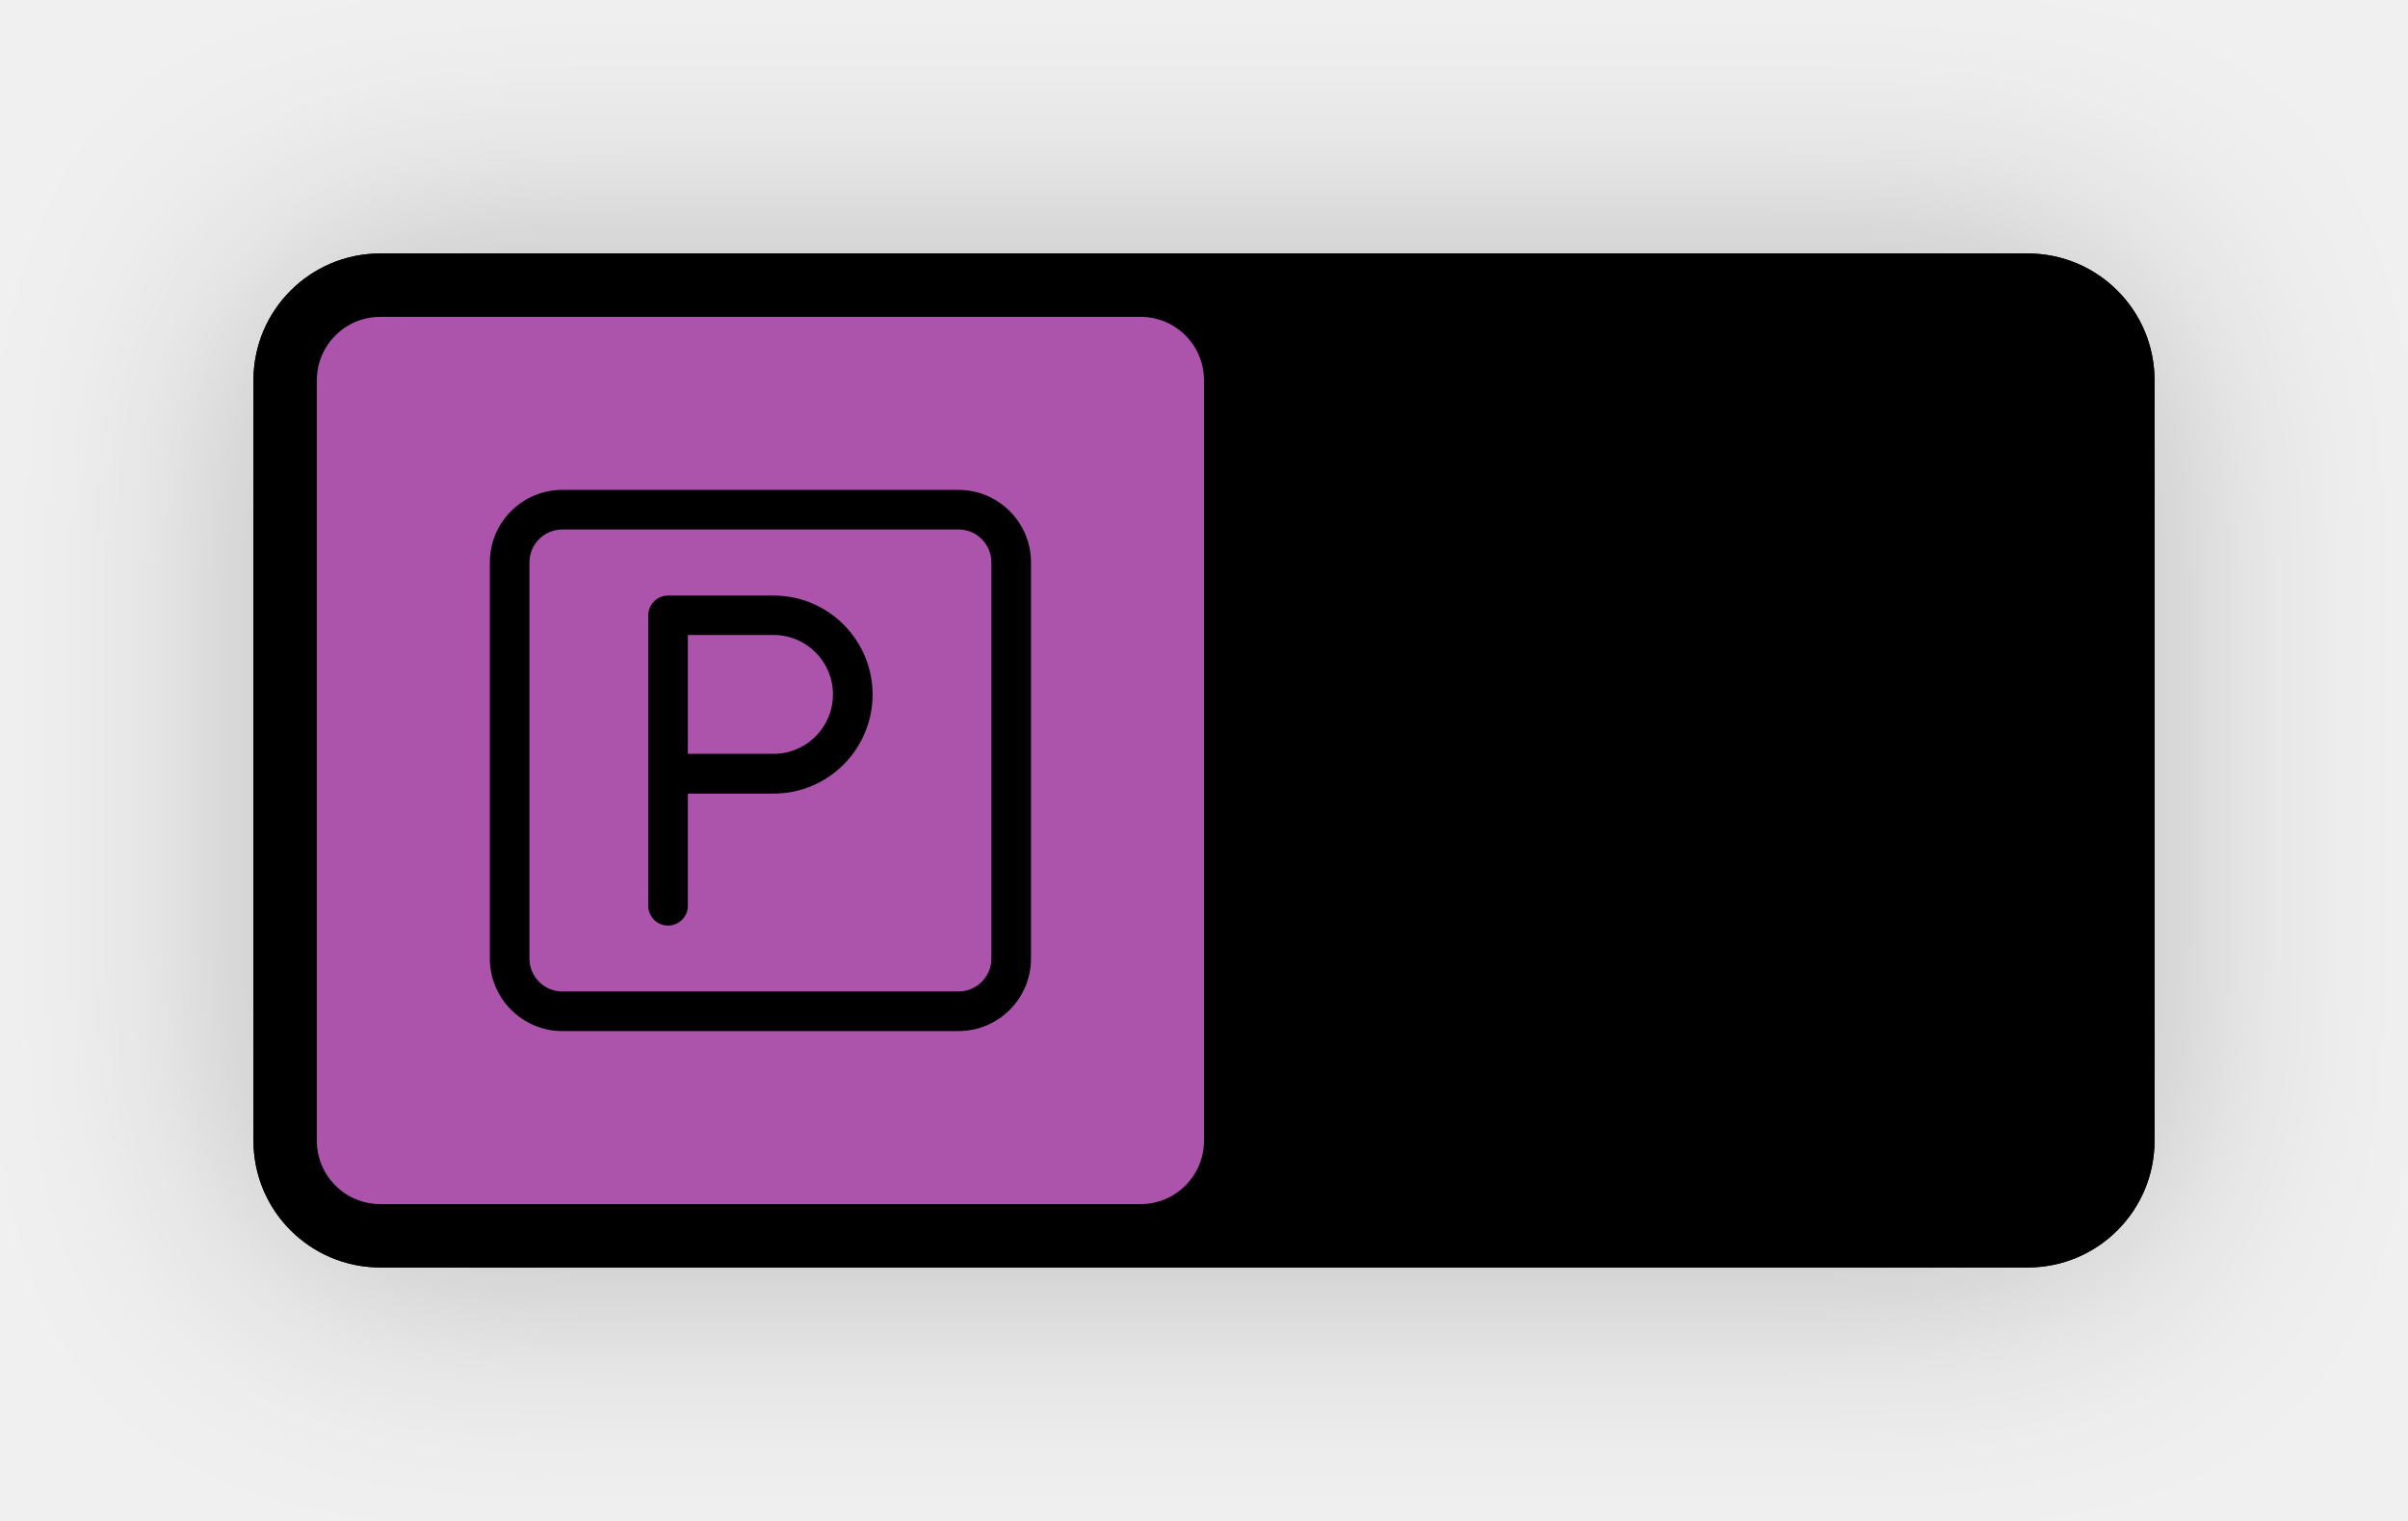
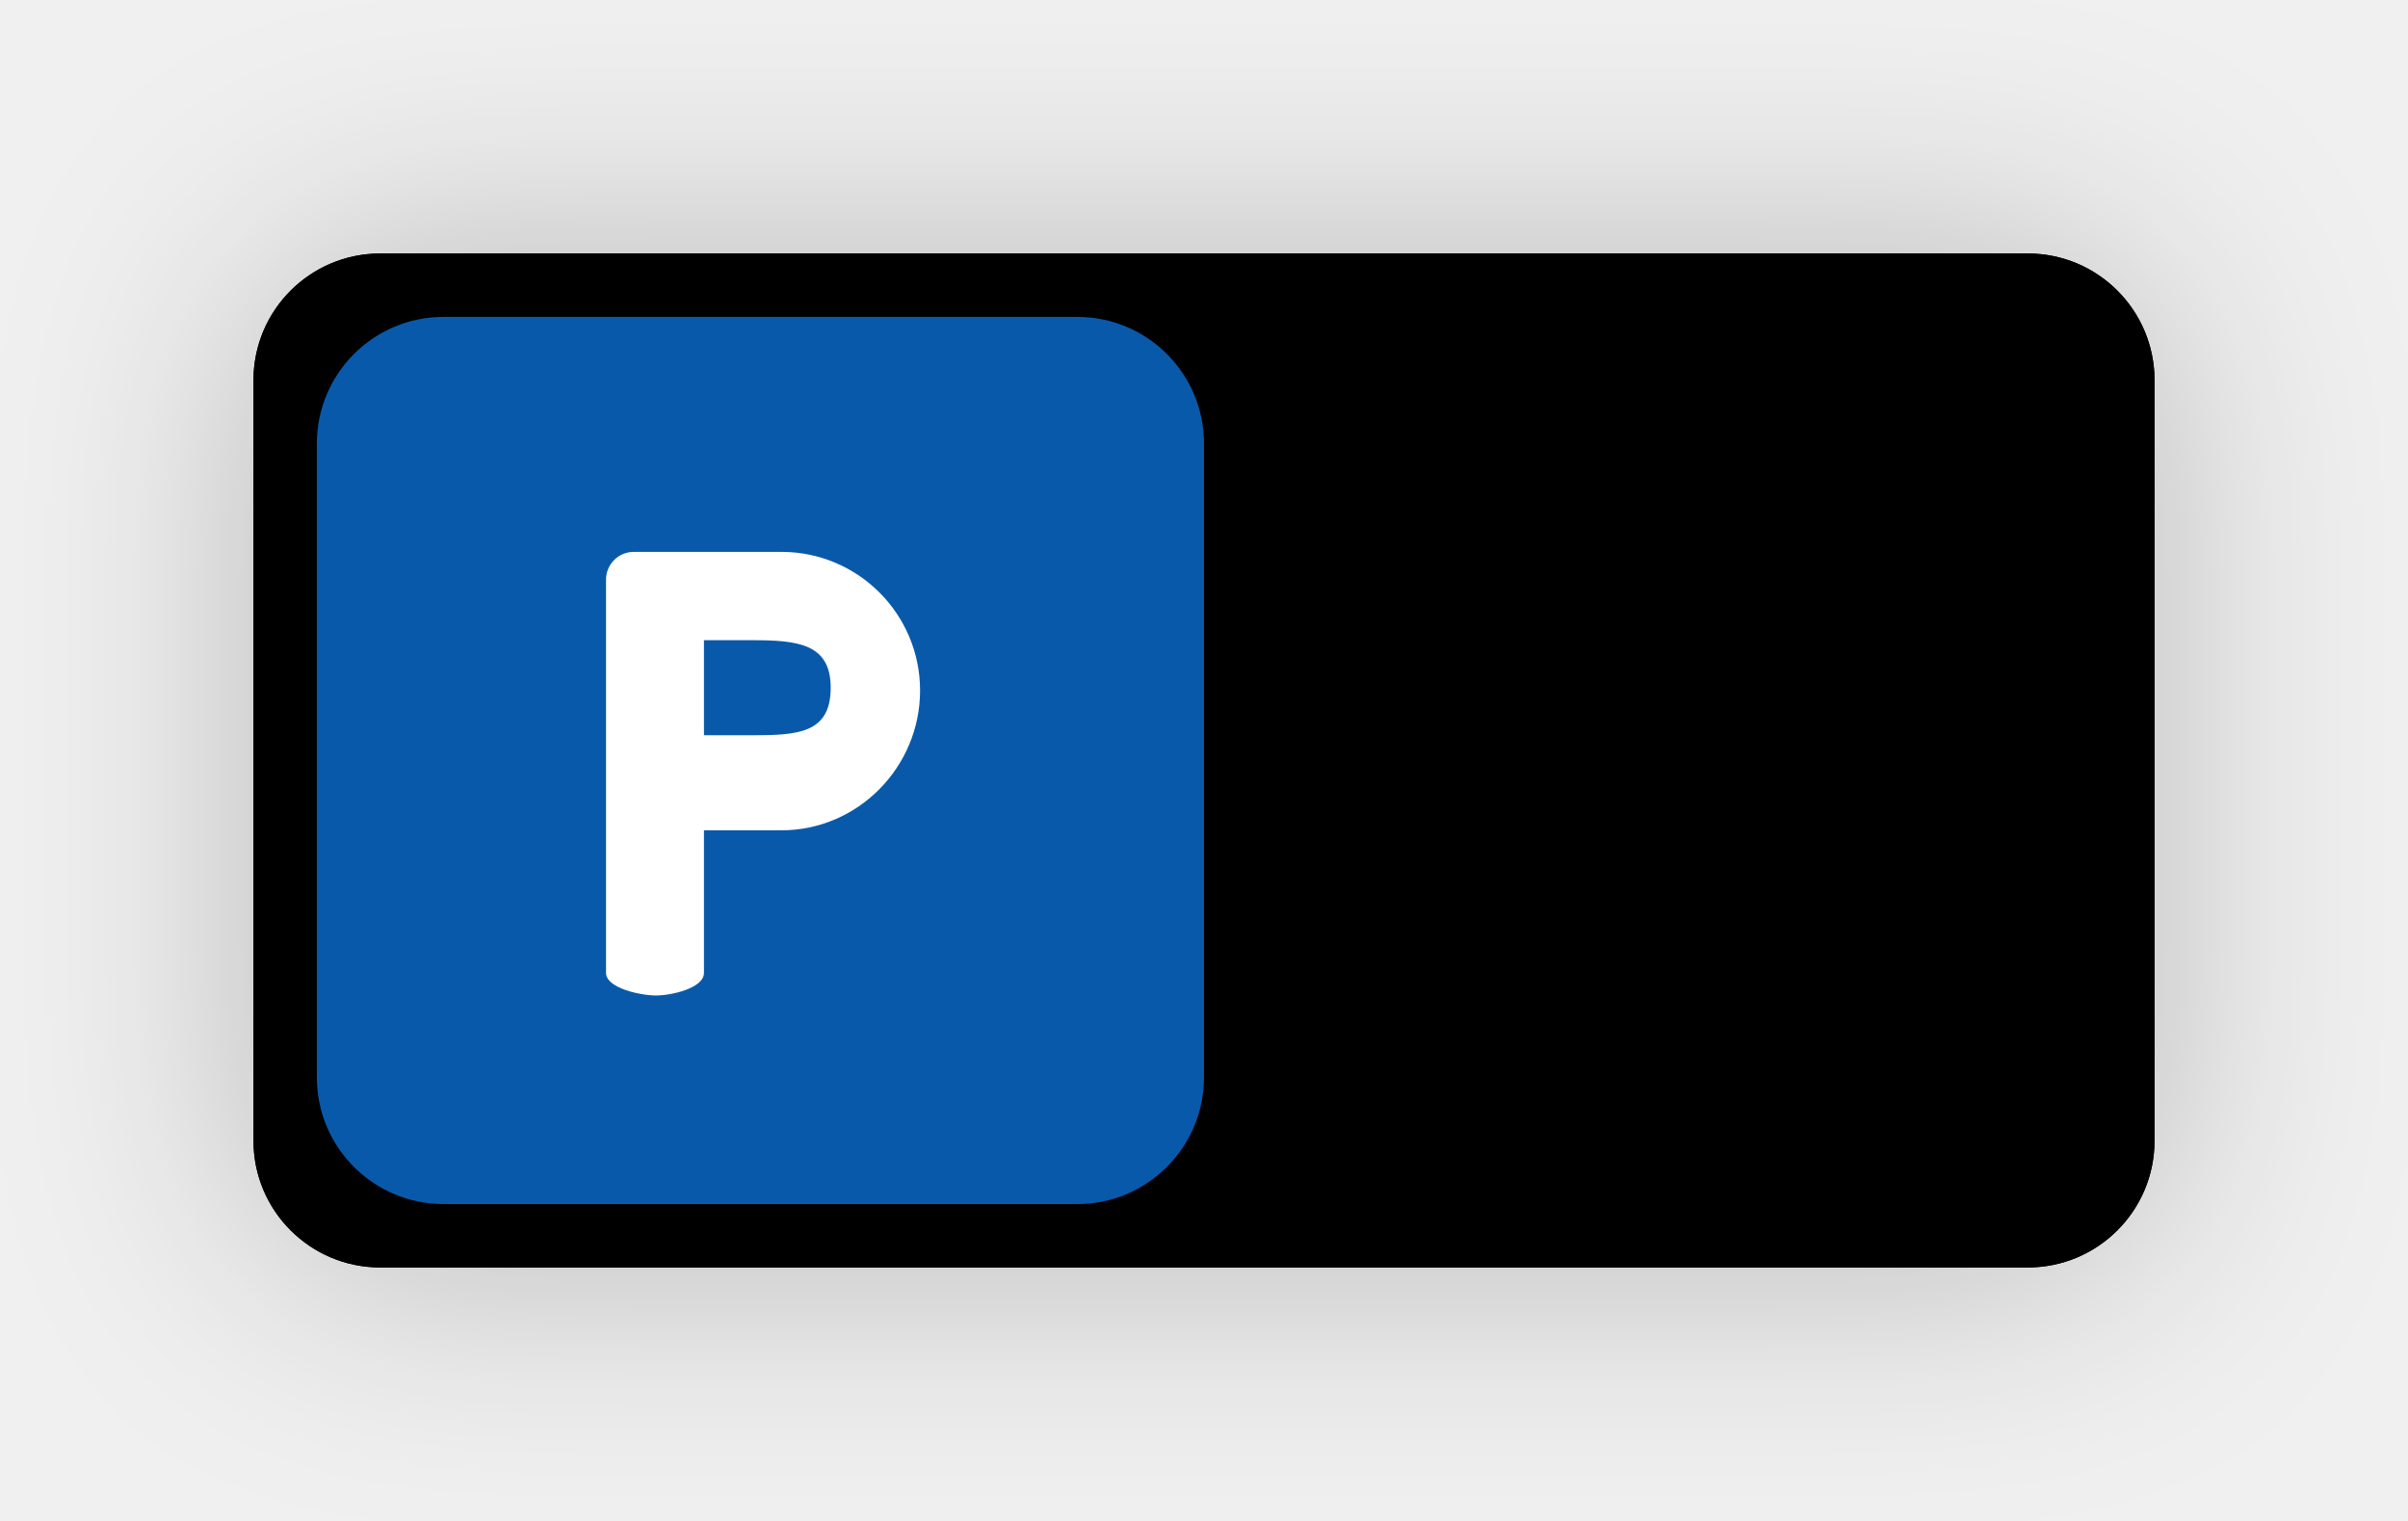
<svg xmlns="http://www.w3.org/2000/svg" width="76" height="48" viewBox="0 0 76 48" fill="none">
  <g filter="url(#filter0_d_8318_8253)">
    <path d="M8 12C8 9.791 9.791 8 12 8H64C66.209 8 68 9.791 68 12V36C68 38.209 66.209 40 64 40H12C9.791 40 8 38.209 8 36V12Z" fill="black" />
    <path d="M12 9H64C65.657 9 67 10.343 67 12V36C67 37.657 65.657 39 64 39H12C10.343 39 9 37.657 9 36V12C9 10.343 10.343 9 12 9Z" stroke="black" stroke-width="2" />
-     <rect x="10" y="10" width="28" height="28" rx="2" fill="#AC53AC" />
-     <path d="M30.25 32.54H17.75C16.485 32.54 15.46 31.51 15.46 30.25V17.75C15.46 16.485 16.485 15.46 17.75 15.46H30.25C31.515 15.46 32.54 16.49 32.54 17.75V30.25C32.54 31.515 31.515 32.54 30.25 32.54ZM17.75 16.71C17.175 16.71 16.71 17.175 16.71 17.75V30.25C16.71 30.825 17.175 31.29 17.75 31.29H30.25C30.825 31.29 31.29 30.825 31.29 30.25V17.75C31.29 17.175 30.825 16.71 30.25 16.71H17.75Z" fill="black" />
-     <path d="M21.085 29.21C20.74 29.21 20.46 28.93 20.46 28.585V19.42C20.46 19.075 20.74 18.795 21.085 18.795H24.415C26.14 18.795 27.54 20.195 27.54 21.92C27.54 23.645 26.14 25.045 24.415 25.045H21.71V28.585C21.71 28.93 21.43 29.21 21.085 29.21ZM21.71 23.79H24.415C25.45 23.79 26.29 22.95 26.29 21.915C26.29 20.88 25.45 20.04 24.415 20.04H21.71V23.79Z" fill="black" />
+     <path d="M10 14C10 11.791 11.791 10 14 10H34C36.209 10 38 11.791 38 14V34C38 36.209 36.209 38 34 38H14C11.791 38 10 36.209 10 34V14Z" fill="#0959AA" />
+     <path d="M20.705 31.417C20.222 31.417 19.127 31.187 19.127 30.704V18.292C19.127 17.809 19.519 17.417 20.002 17.417H24.664C27.079 17.417 29.039 19.377 29.039 21.792C29.039 24.207 27.079 26.204 24.664 26.204H22.218V30.704C22.218 31.187 21.188 31.417 20.705 31.417ZM22.218 23.204H23.718C25.167 23.204 26.218 23.153 26.218 21.704C26.218 20.305 25.167 20.204 23.718 20.204H22.218V23.204Z" fill="white" />
  </g>
  <defs>
    <filter id="filter0_d_8318_8253" x="0" y="0" width="76" height="48" filterUnits="userSpaceOnUse" color-interpolation-filters="sRGB">
      <feFlood flood-opacity="0" result="BackgroundImageFix" />
      <feColorMatrix in="SourceAlpha" type="matrix" values="0 0 0 0 0 0 0 0 0 0 0 0 0 0 0 0 0 0 127 0" result="hardAlpha" />
      <feOffset />
      <feGaussianBlur stdDeviation="4" />
      <feColorMatrix type="matrix" values="0 0 0 0 0 0 0 0 0 0 0 0 0 0 0 0 0 0 0.23 0" />
      <feBlend mode="normal" in2="BackgroundImageFix" result="effect1_dropShadow_8318_8253" />
      <feBlend mode="normal" in="SourceGraphic" in2="effect1_dropShadow_8318_8253" result="shape" />
    </filter>
  </defs>
</svg>
